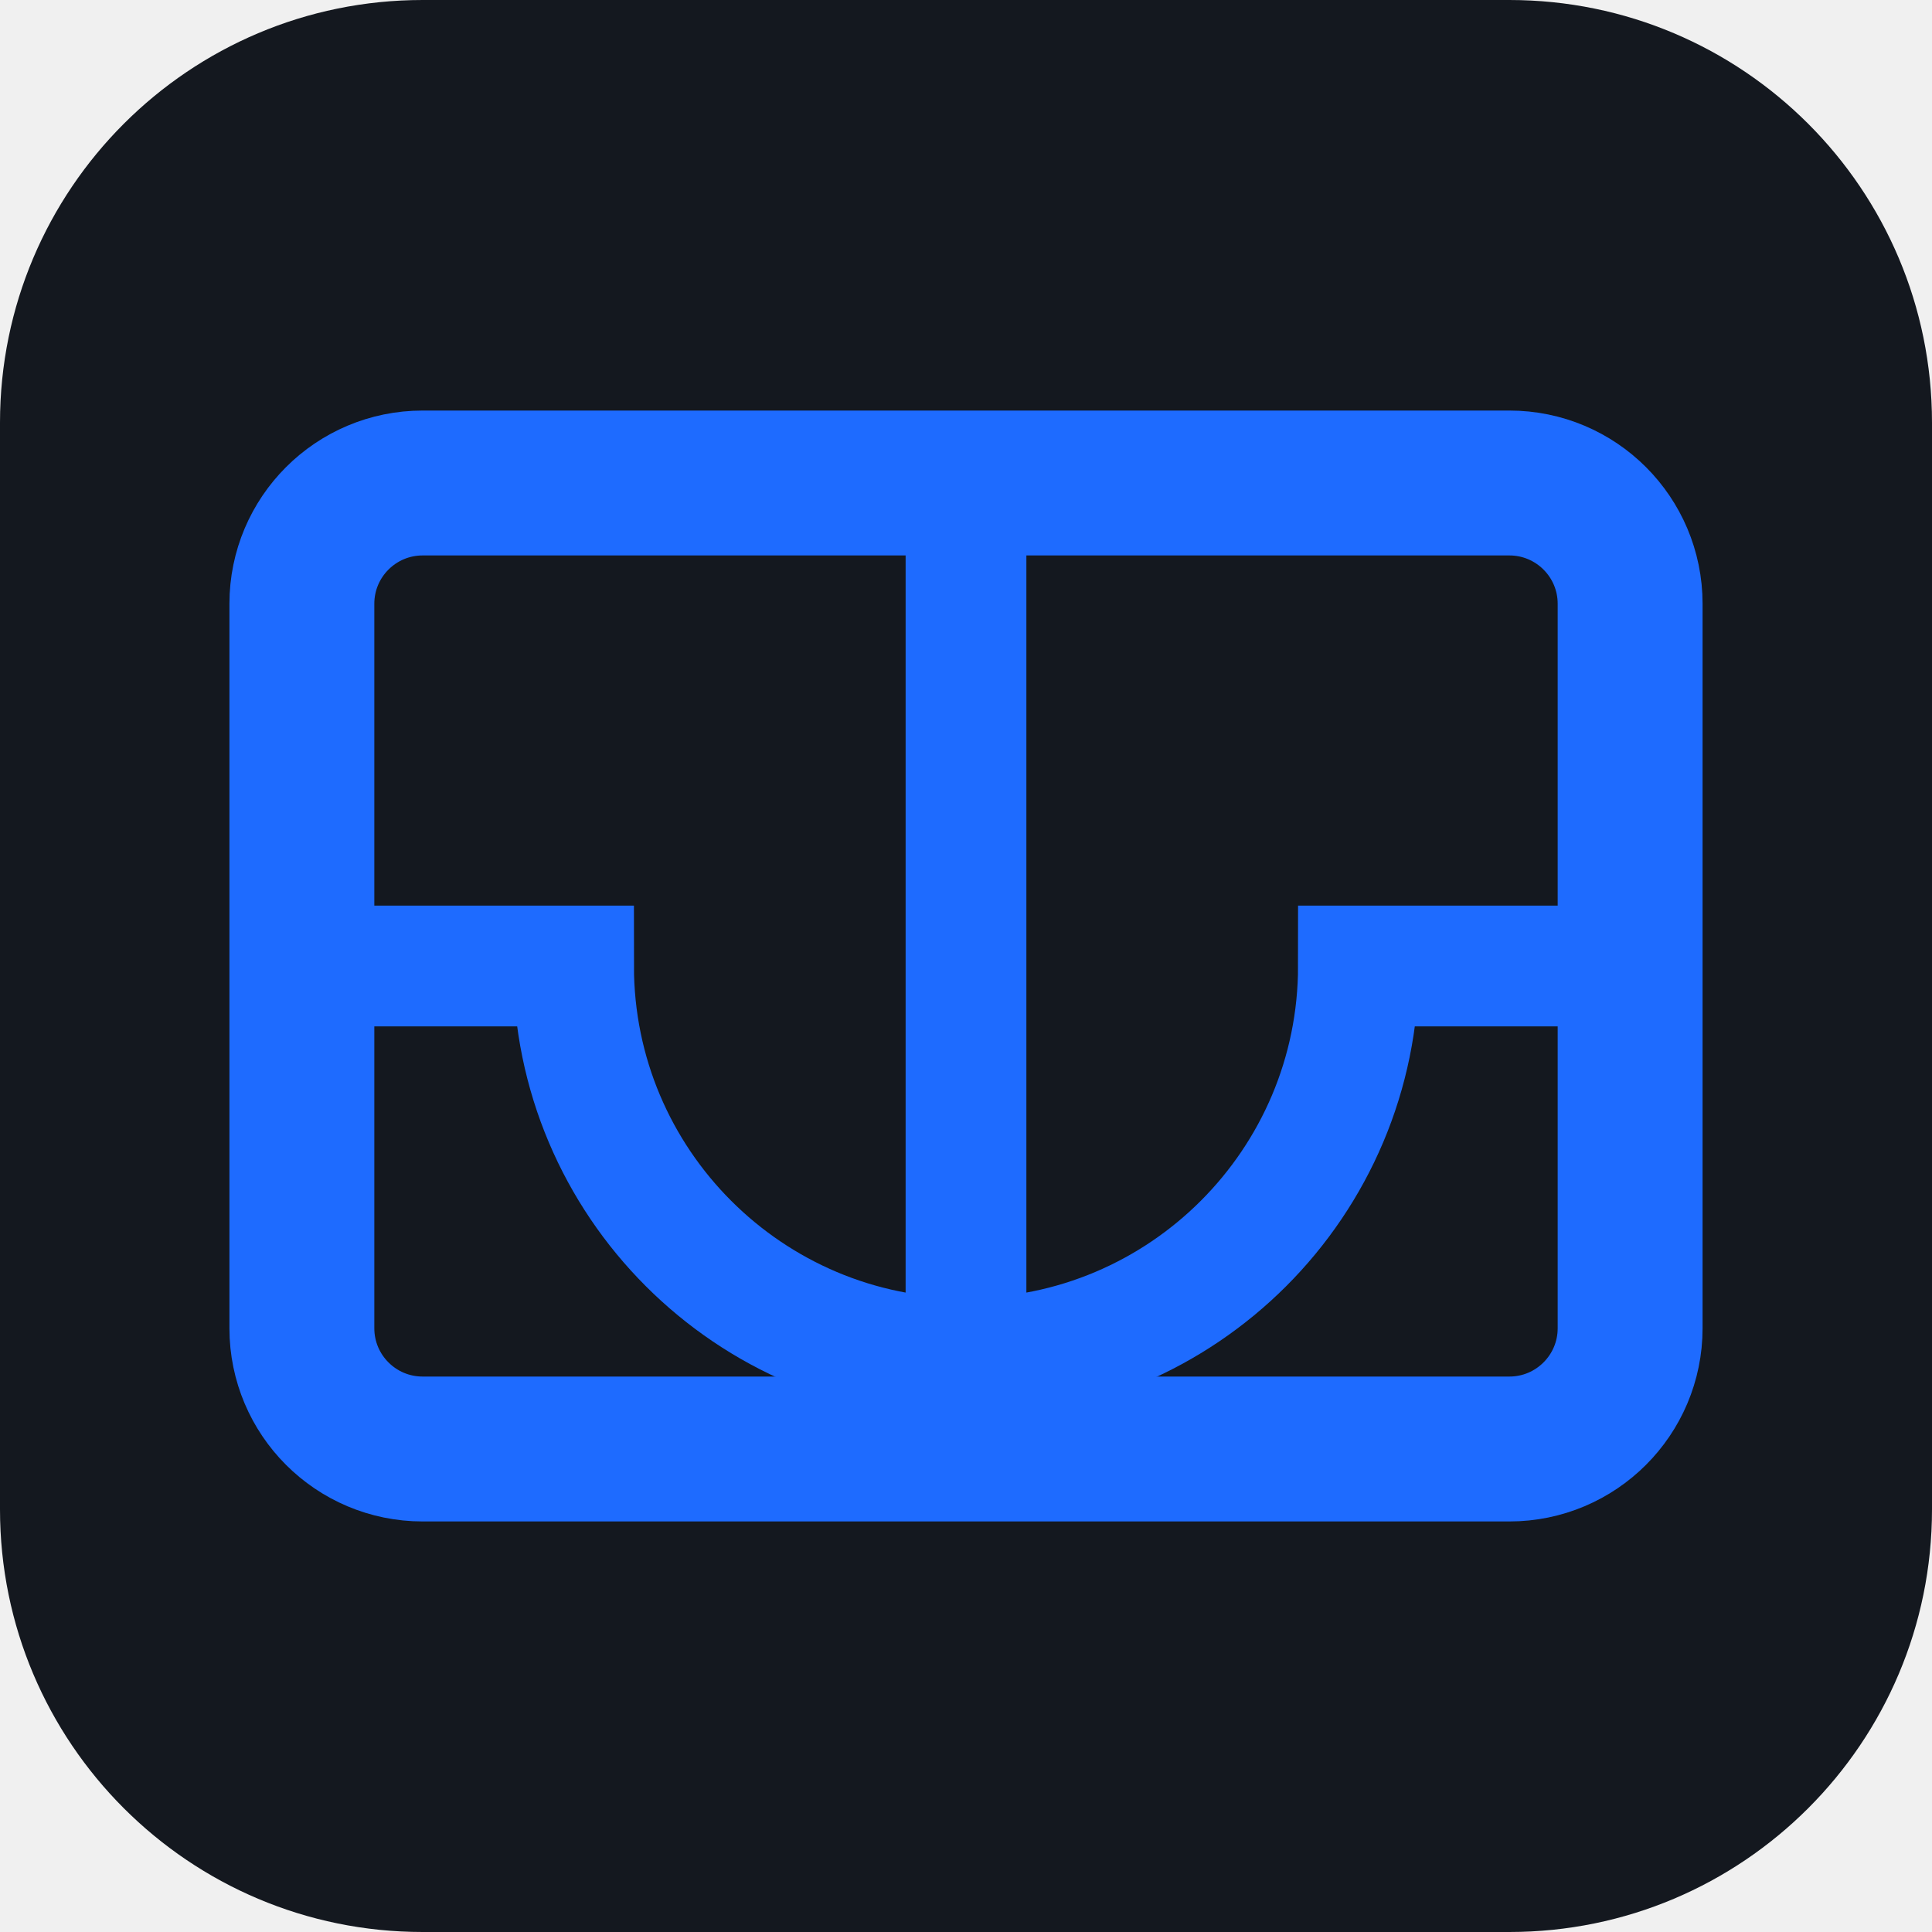
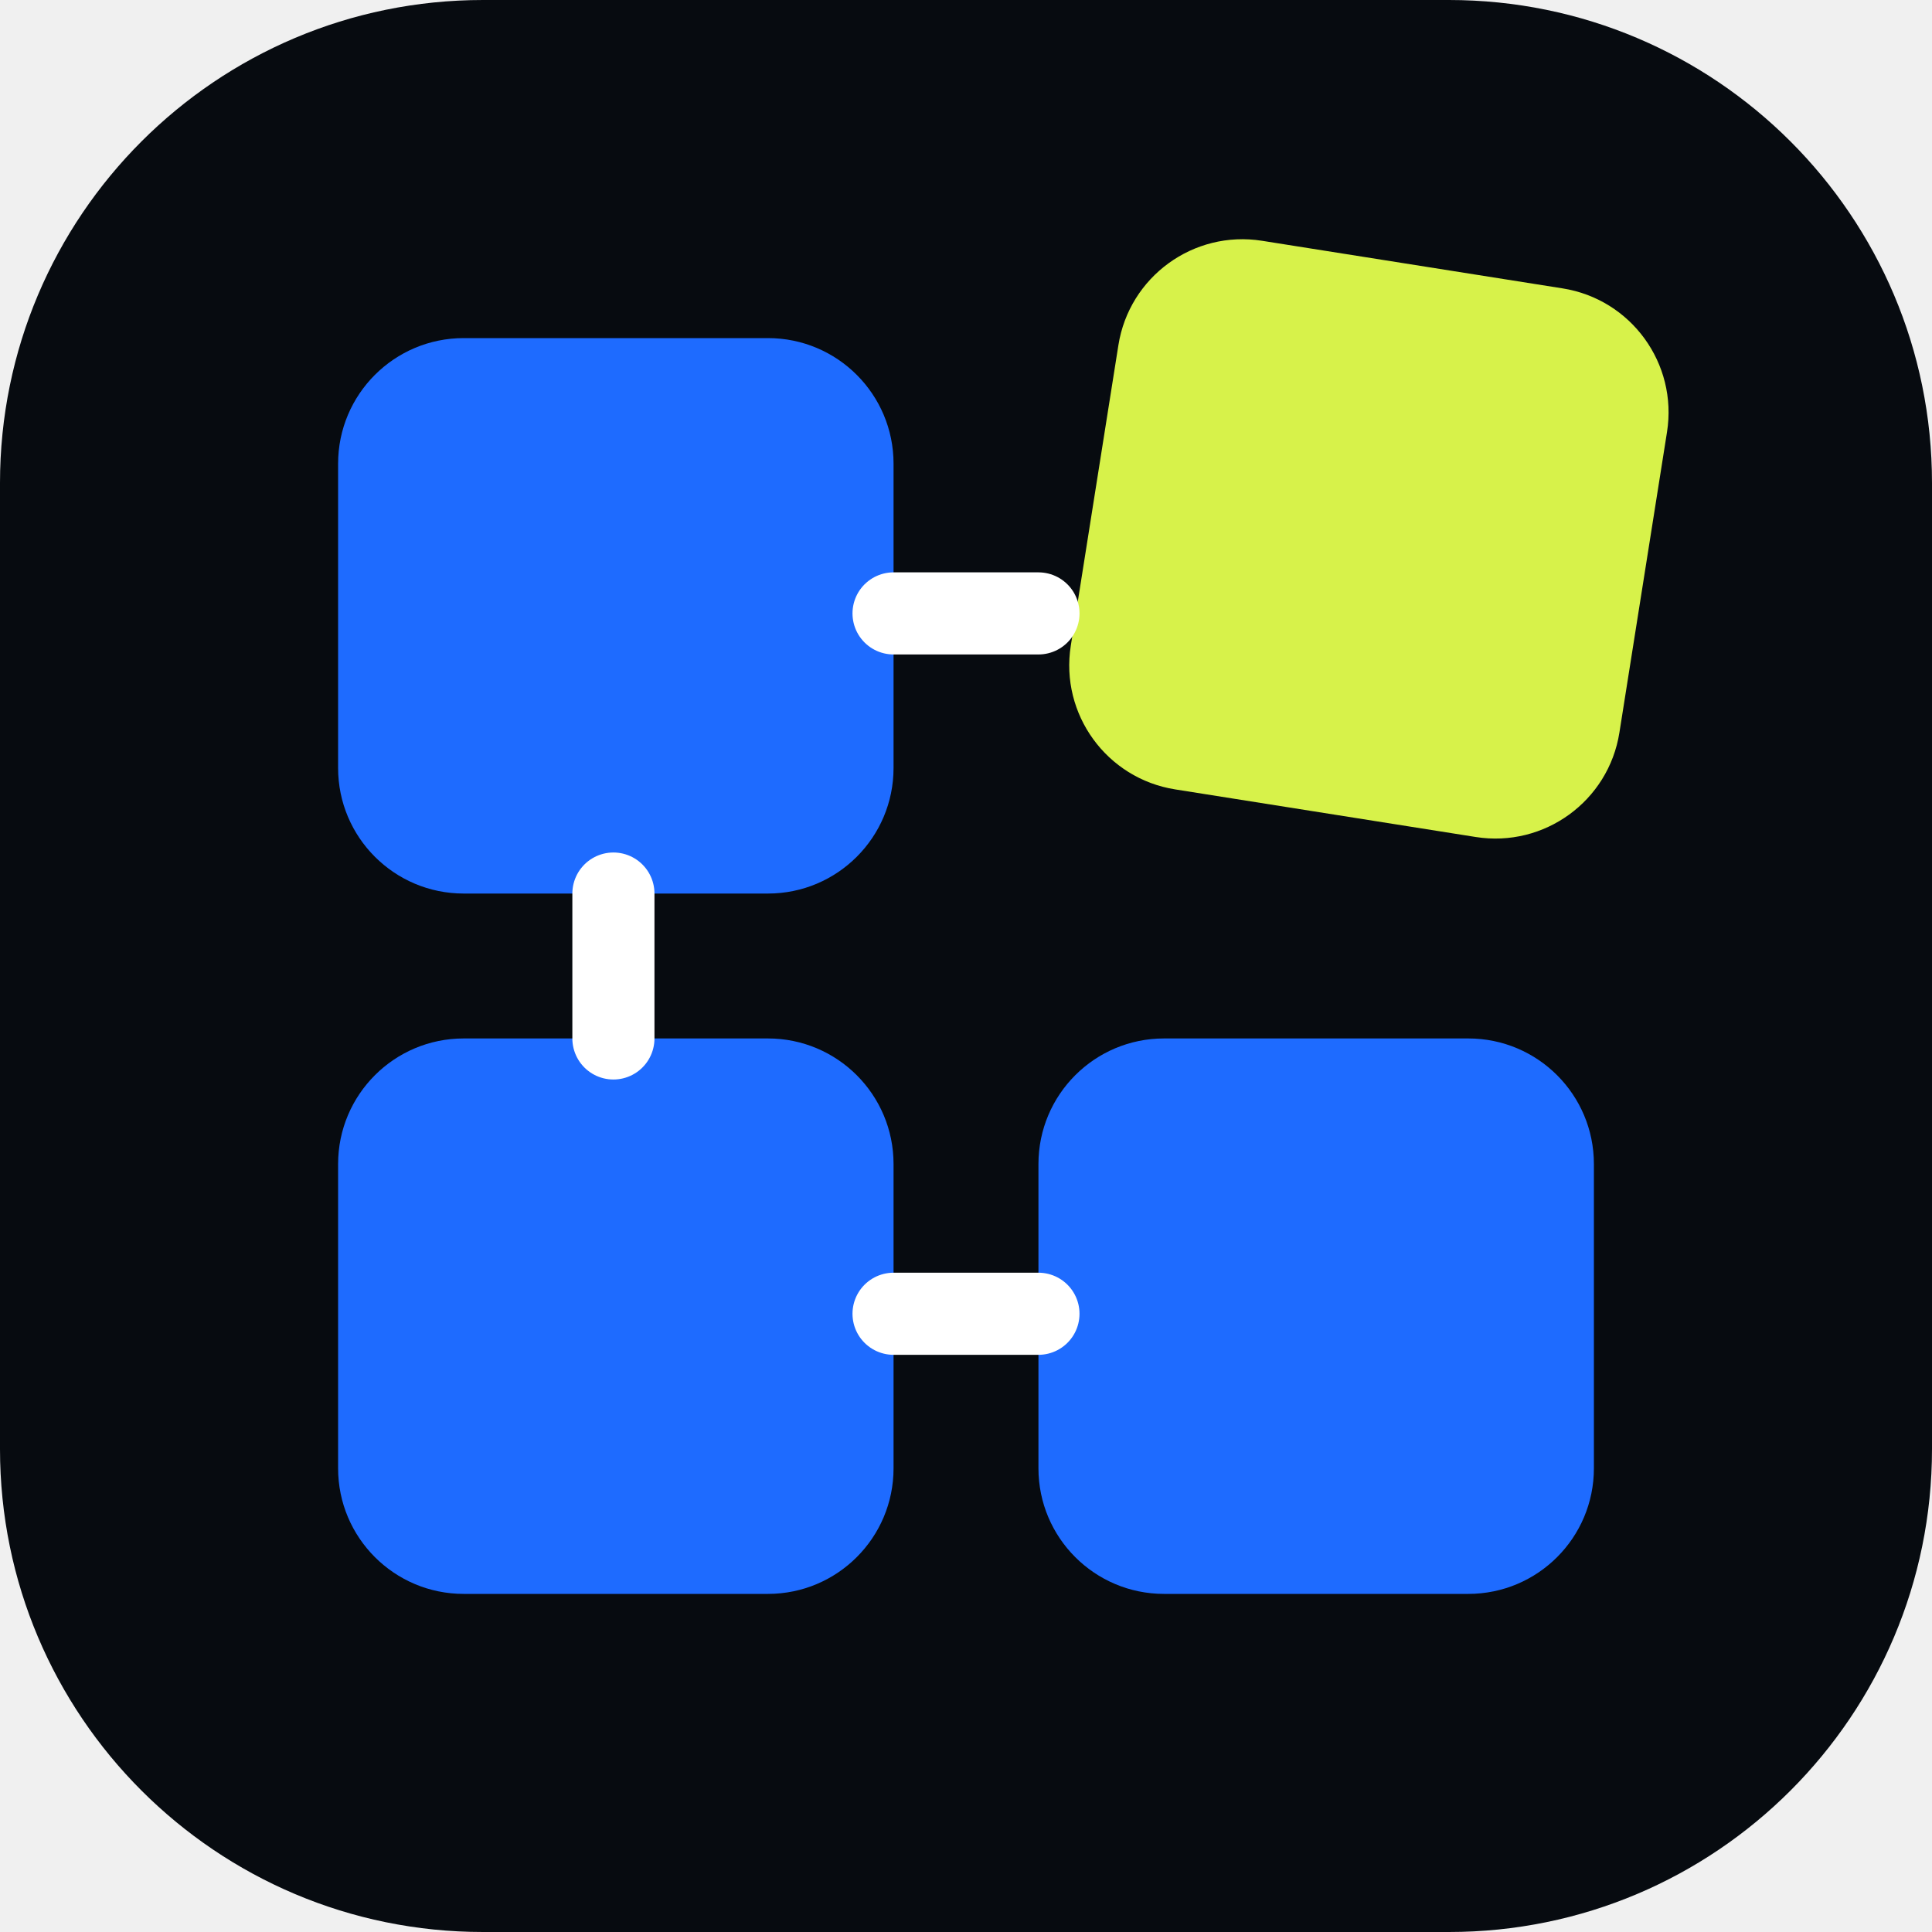
- <svg xmlns="http://www.w3.org/2000/svg" viewBox="0 0 32 32">
-   <rect width="32" height="32" rx="7" fill="#14181F" />
-   <rect x="5" y="8" width="22" height="16" rx="2" fill="none" stroke="#1E6BFF" stroke-width="2.4" />
-   <path d="M16 8v16M5 16h4.5a6.5 6.5 0 0 0 13 0H27" fill="none" stroke="#1E6BFF" stroke-width="2" />
+ <svg xmlns="http://www.w3.org/2000/svg" viewBox="0 0 40 40">
+   <rect width="40" height="40" rx="10" fill="#070B10" />
+   <rect x="7" y="7" width="11.500" height="11.500" rx="2.600" fill="#1E6BFF" />
+   <rect x="7" y="21.500" width="11.500" height="11.500" rx="2.600" fill="#1E6BFF" />
+   <rect x="21.500" y="21.500" width="11.500" height="11.500" rx="2.600" fill="#1E6BFF" />
+   <rect x="22.600" y="5.400" width="11.500" height="11.500" rx="2.600" fill="#D7F24A" transform="rotate(9 28.300 11.100)" />
+   <path d="M18.500 12.700h3M12.700 18.500v3M18.500 27.200h3" stroke="#fff" stroke-width="1.700" stroke-linecap="round" />
</svg>
